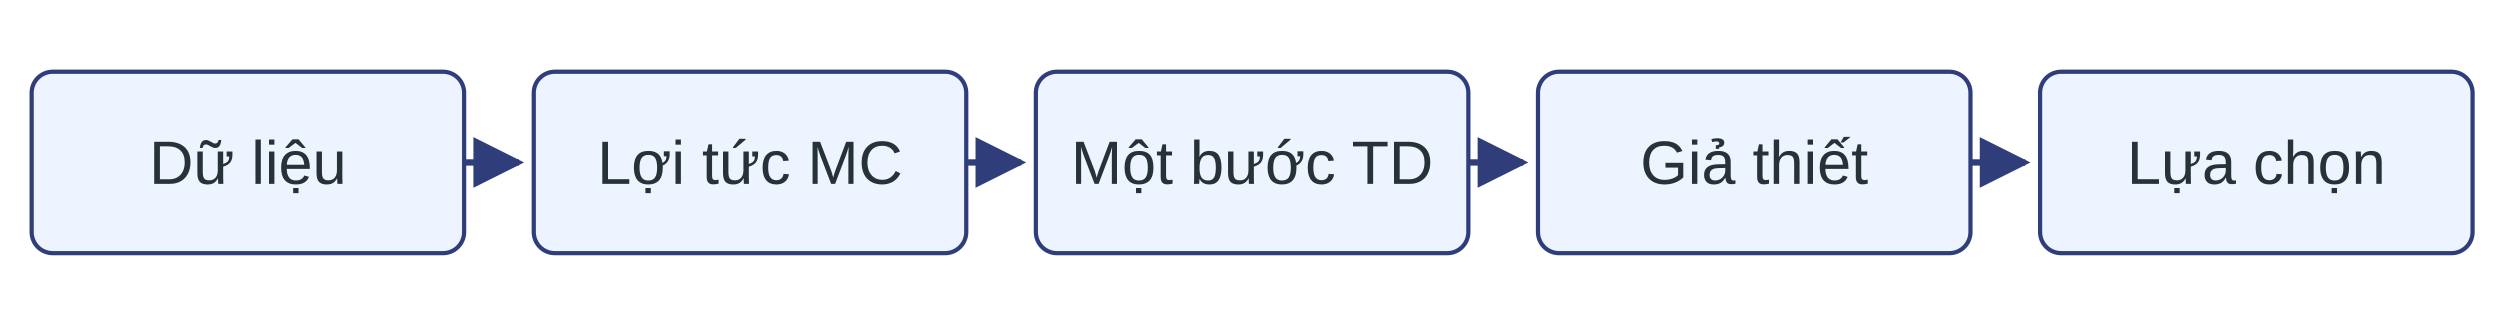
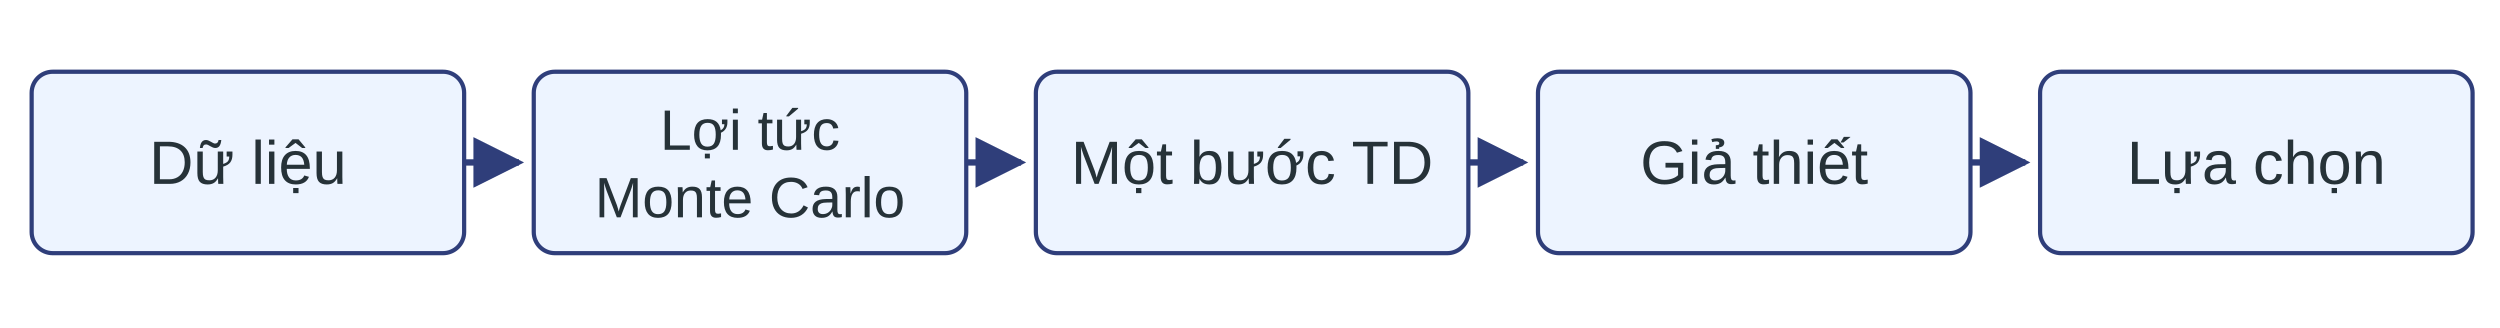
<svg xmlns="http://www.w3.org/2000/svg" width="1185" height="155" viewBox="0 0 1185 155" role="img" aria-labelledby="title desc">
  <defs>
    <marker id="arr" viewBox="0 0 10 10" refX="9" refY="5" markerWidth="8" markerHeight="8" orient="auto-start-reverse">
      <path d="M0 0 L10 5 L0 10 Z" fill="#2F3E7A" />
    </marker>
  </defs>
  <g font-family="Arial, sans-serif">
    <rect x="15" y="34" width="205" height="86" rx="10" fill="#EDF4FF" stroke="#2F3E7A" stroke-width="2" />
    <text x="117.5" y="87.15" text-anchor="middle" font-size="29" fill="#263238" font-weight="400">Dữ liệu</text>
    <path d="M220 77 L246 77" stroke="#2F3E7A" stroke-width="3" fill="none" marker-end="url(#arr)" />
    <rect x="253" y="34" width="205" height="86" rx="10" fill="#EDF4FF" stroke="#2F3E7A" stroke-width="2" />
-     <text x="355.5" y="87.15" text-anchor="middle" font-size="29" fill="#263238" font-weight="400">Lợi tức MC</text>
+     <text x="355.5" y="71" text-anchor="middle" font-size="27" fill="#263238" font-weight="400">Lợi tức</text>
+     <text x="355.5" y="103" text-anchor="middle" font-size="27" fill="#263238" font-weight="400">Monte Carlo</text>
    <path d="M458 77 L484 77" stroke="#2F3E7A" stroke-width="3" fill="none" marker-end="url(#arr)" />
    <rect x="491" y="34" width="205" height="86" rx="10" fill="#EDF4FF" stroke="#2F3E7A" stroke-width="2" />
    <text x="593.5" y="87.15" text-anchor="middle" font-size="29" fill="#263238" font-weight="400">Một bước TD</text>
    <path d="M696 77 L722 77" stroke="#2F3E7A" stroke-width="3" fill="none" marker-end="url(#arr)" />
    <rect x="729" y="34" width="205" height="86" rx="10" fill="#EDF4FF" stroke="#2F3E7A" stroke-width="2" />
    <text x="831.5" y="87.15" text-anchor="middle" font-size="29" fill="#263238" font-weight="400">Giả thiết</text>
    <path d="M934 77 L960 77" stroke="#2F3E7A" stroke-width="3" fill="none" marker-end="url(#arr)" />
    <rect x="967" y="34" width="205" height="86" rx="10" fill="#EDF4FF" stroke="#2F3E7A" stroke-width="2" />
    <text x="1069.5" y="87.15" text-anchor="middle" font-size="29" fill="#263238" font-weight="400">Lựa chọn</text>
  </g>
</svg>
